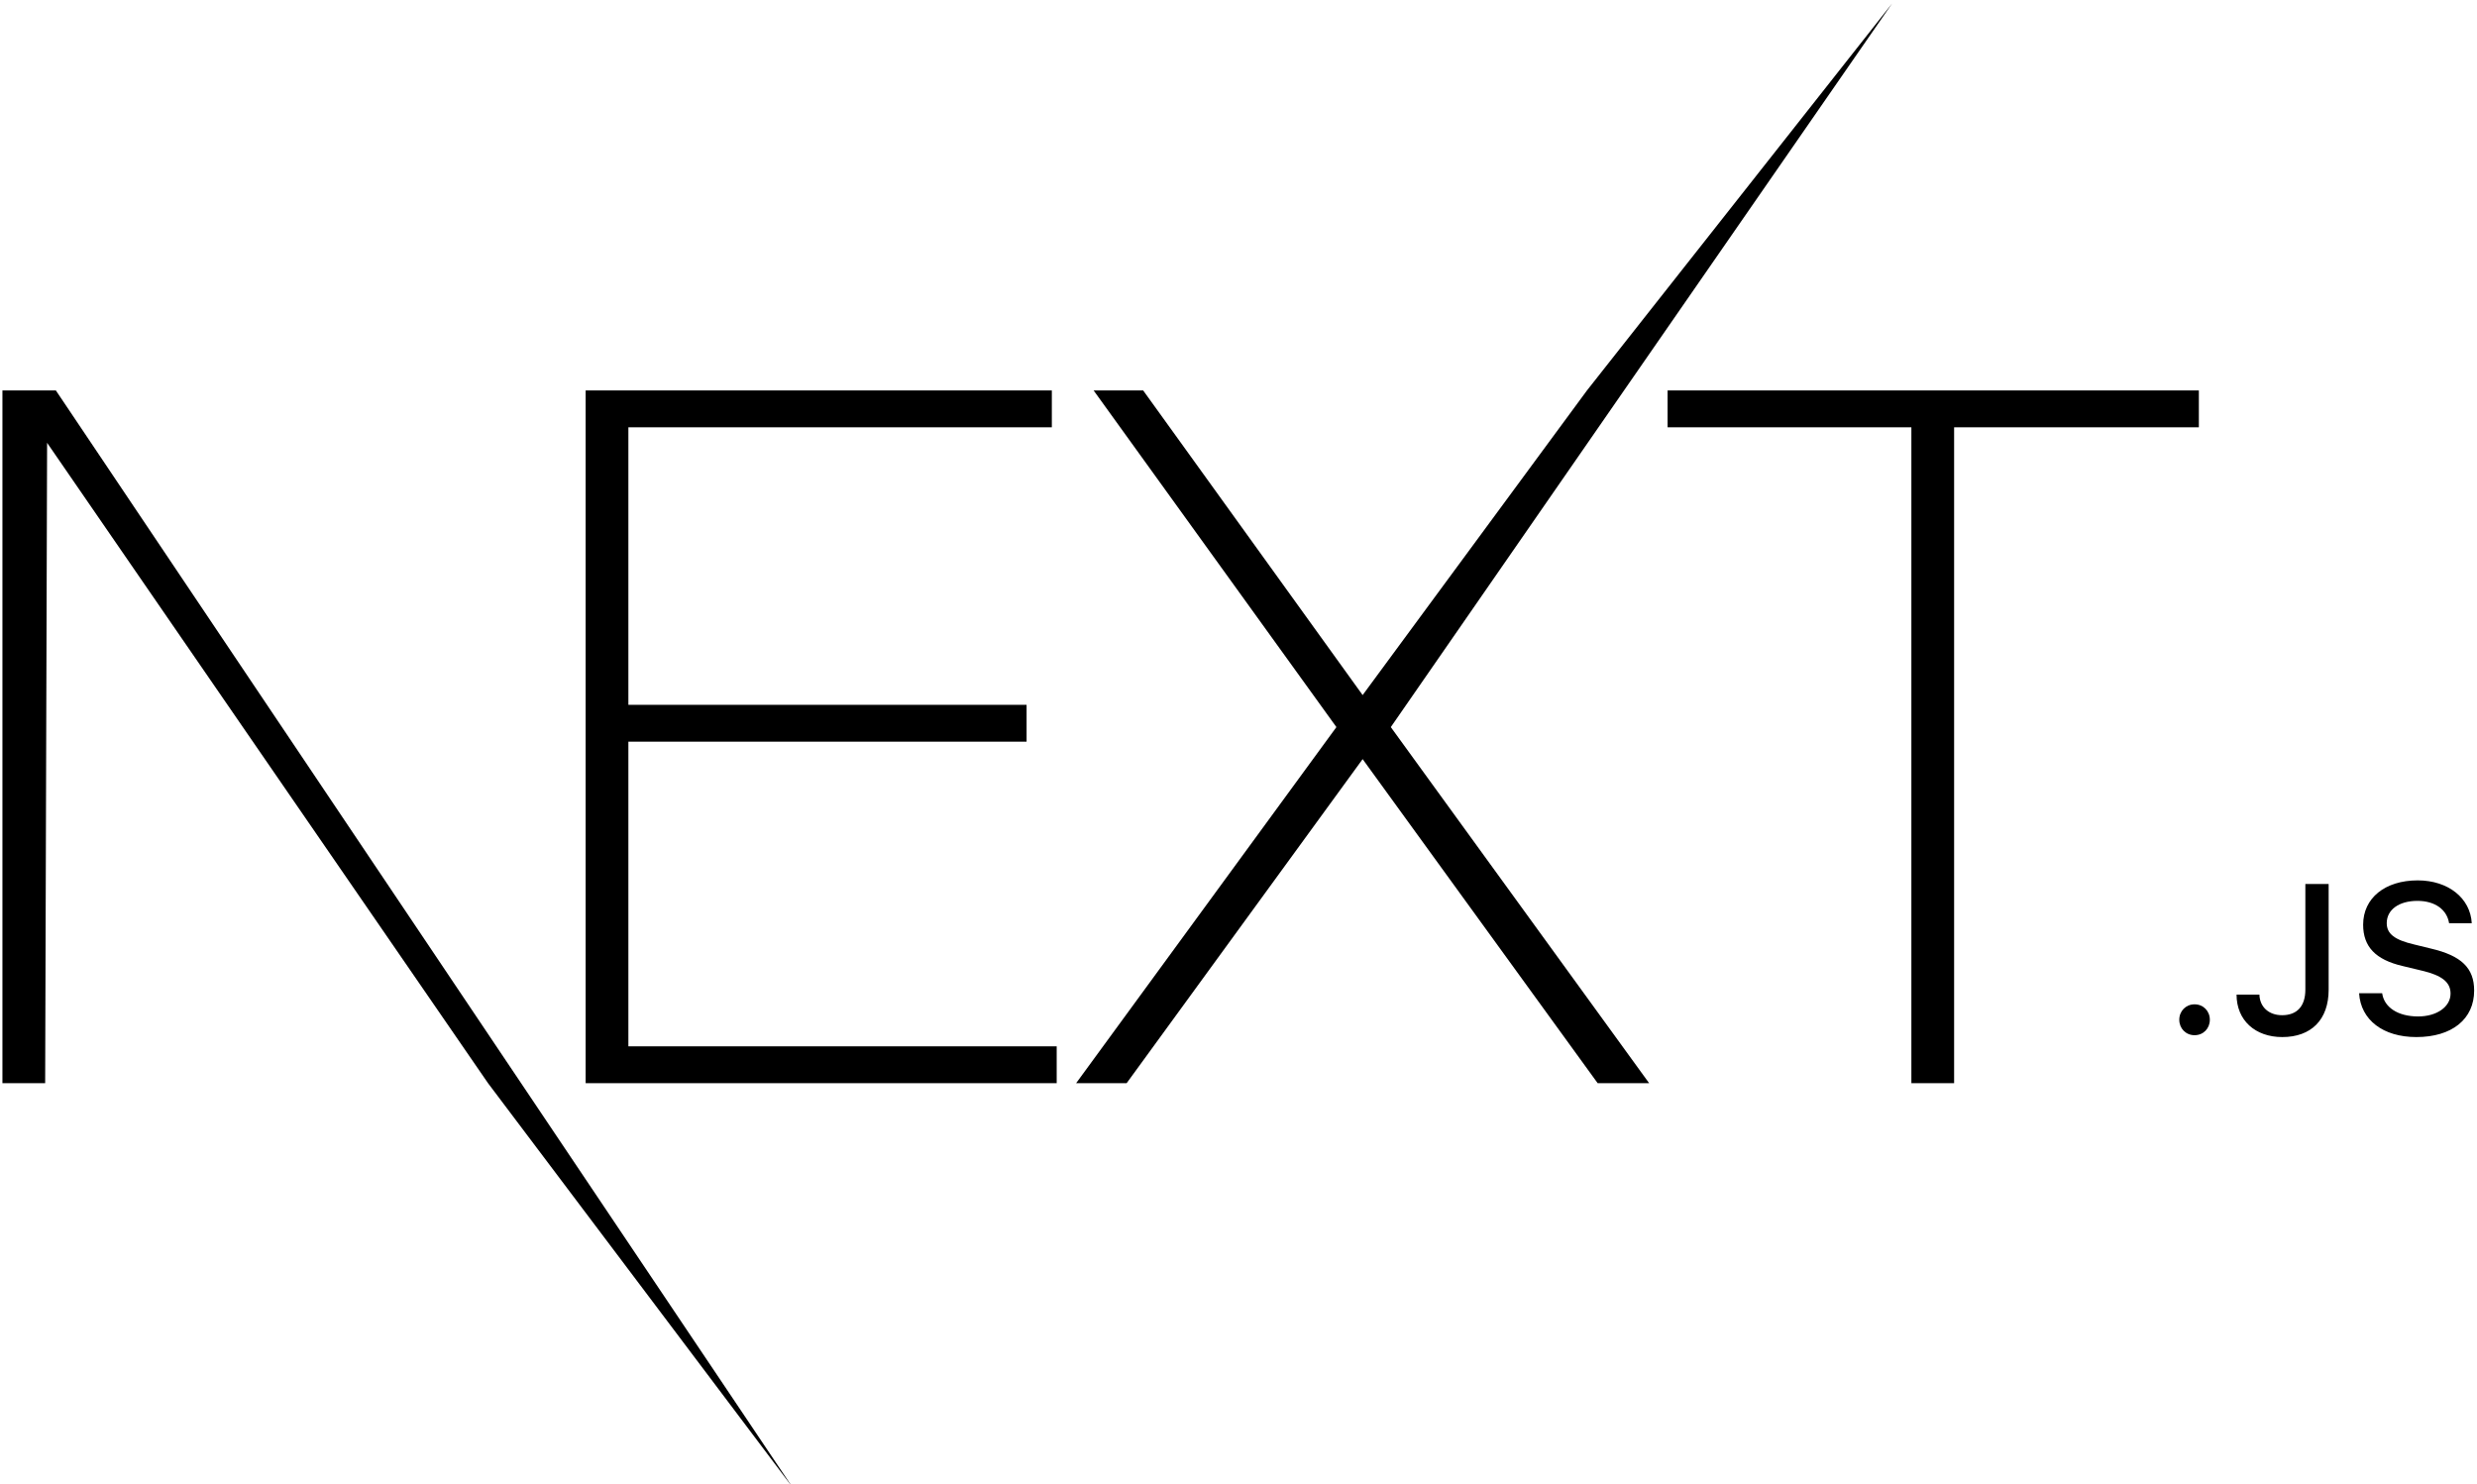
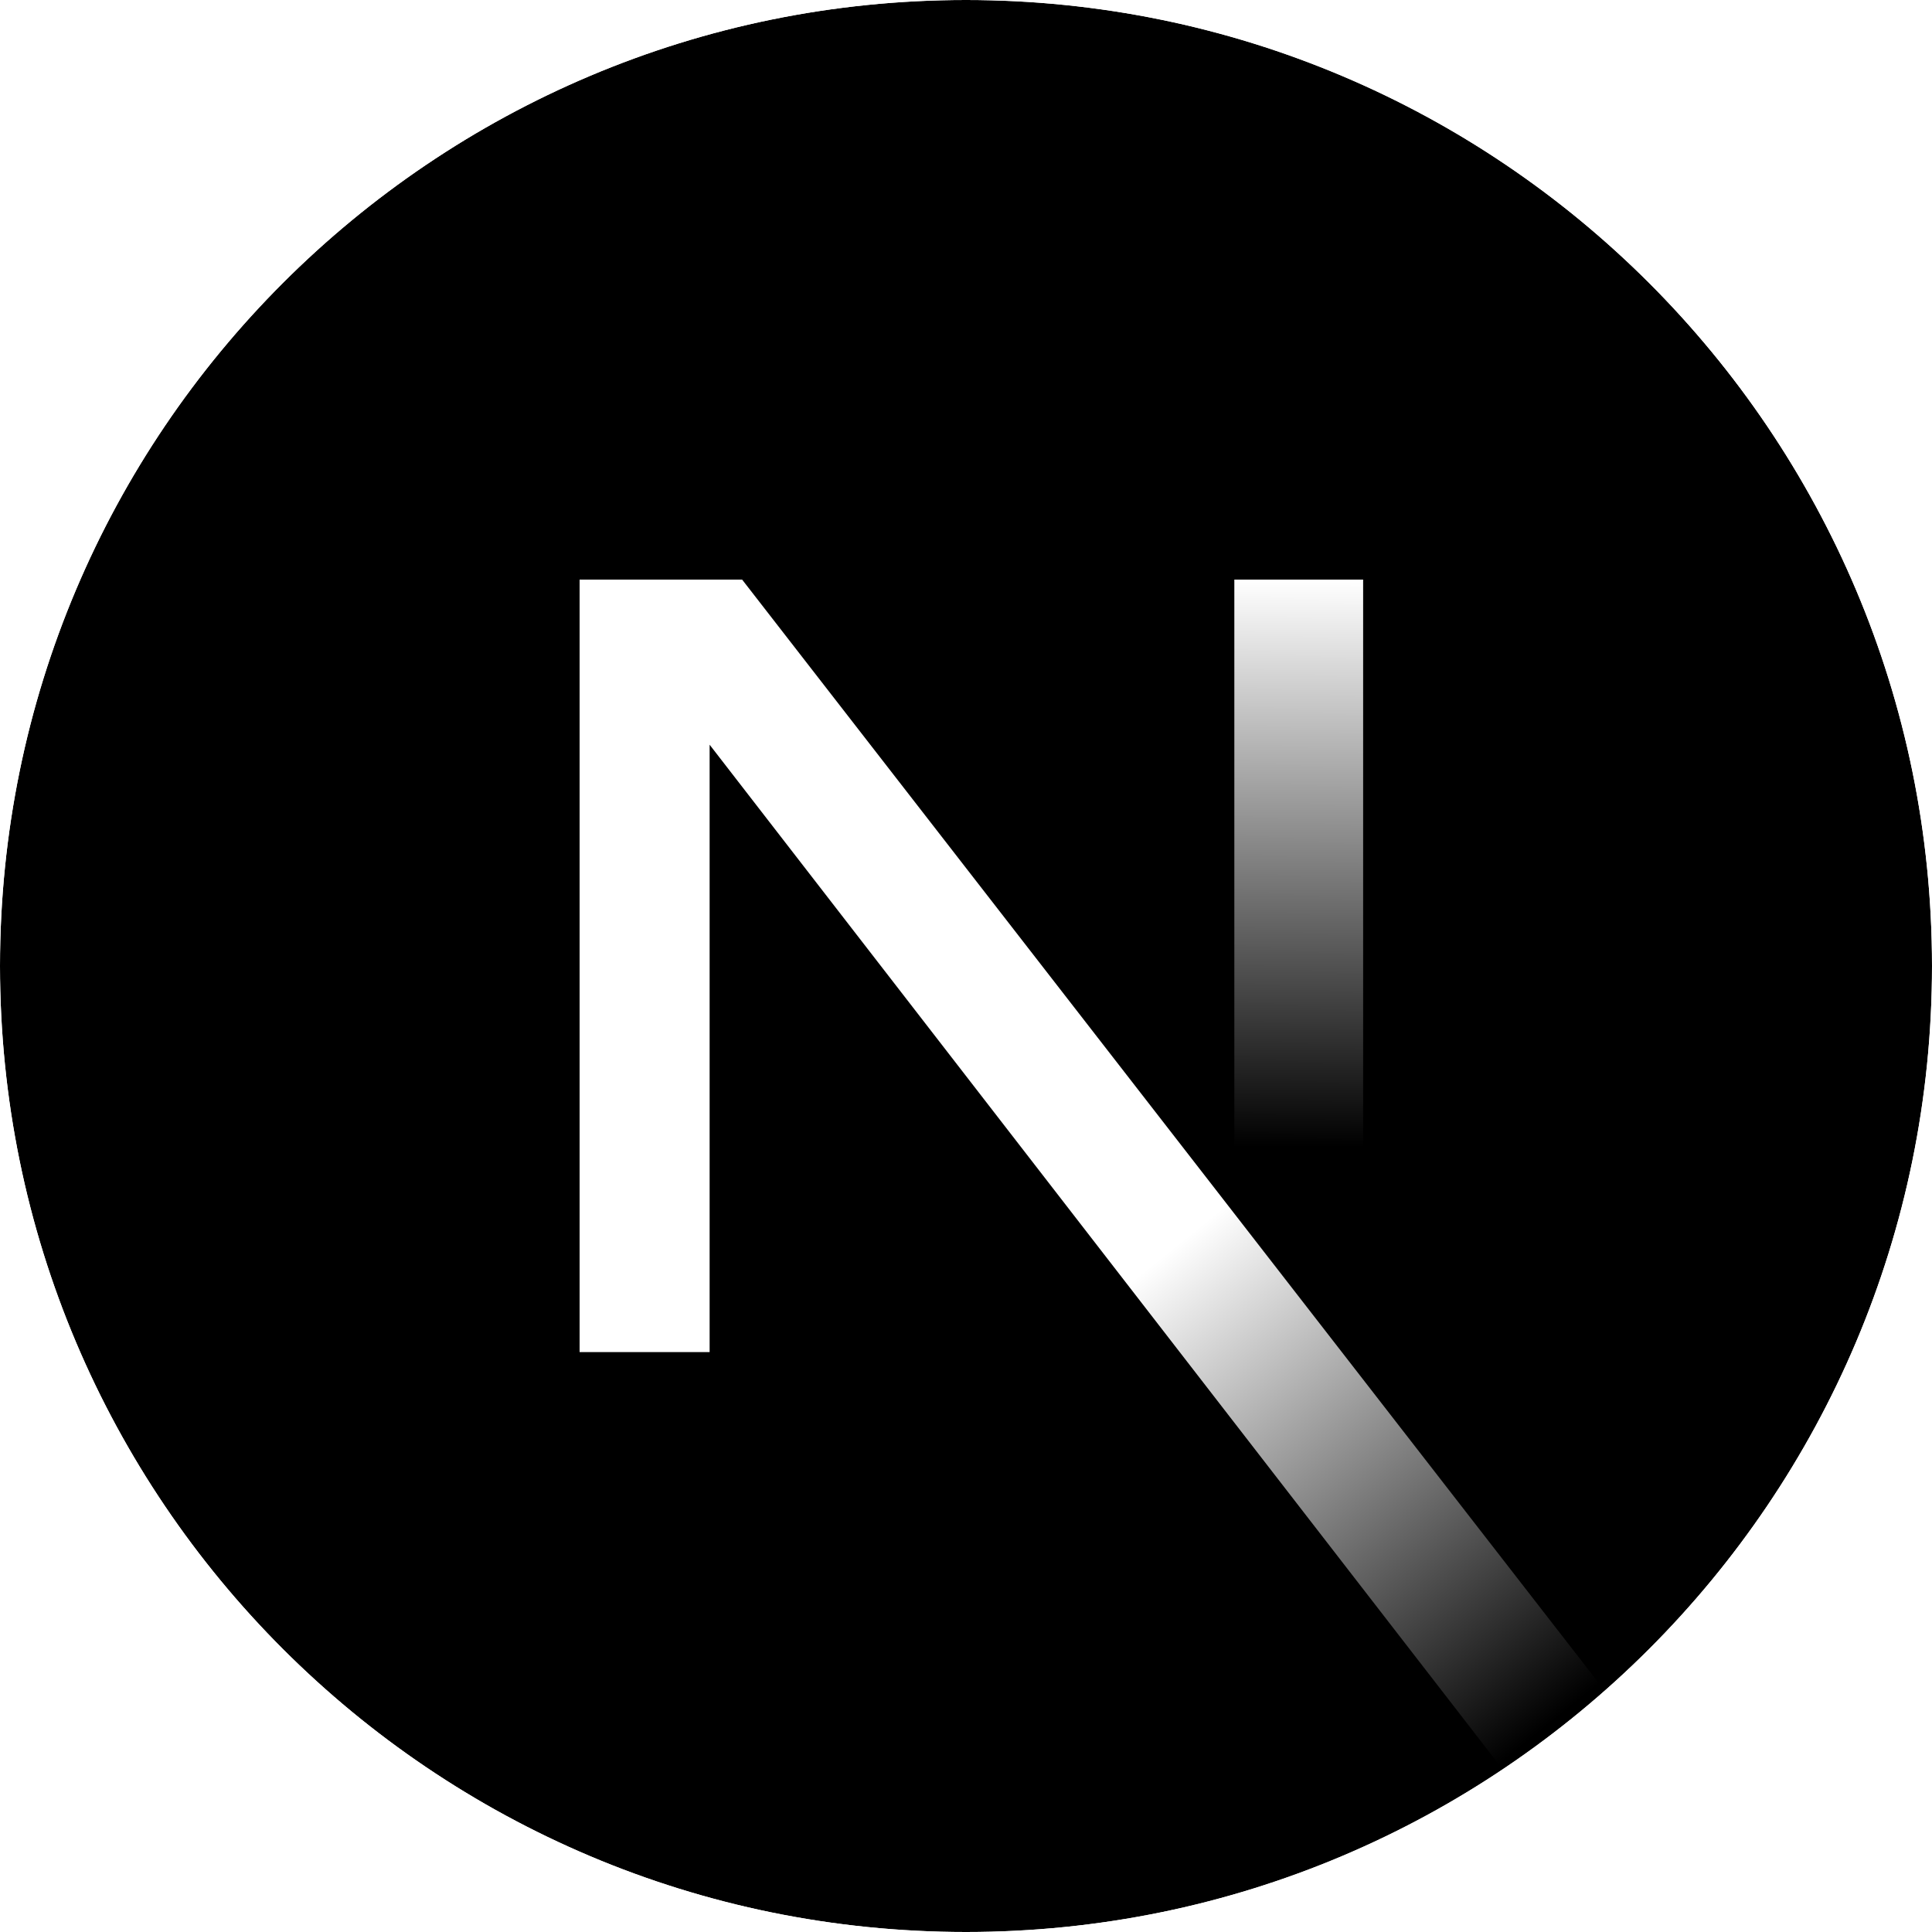
- <svg xmlns="http://www.w3.org/2000/svg" width="207px" height="124px" viewBox="0 0 207 124" version="1.1">
-   <defs />
-   <g id="Page-1" stroke="none" stroke-width="1" fill="none" fill-rule="evenodd">
-     <g id="Black-Next.js" transform="translate(-247, -138)" fill="#000000" fill-rule="nonzero">
-       <g id="next-black" transform="translate(247, 138)">
-         <g id="EXT-+-Type-something">
-           <path d="M48.942,32.632 L87.901,32.632 L87.901,35.714 L52.513,35.714 L52.513,58.907 L85.791,58.907 L85.791,61.989 L52.513,61.989 L52.513,87.453 L88.307,87.453 L88.307,90.534 L48.942,90.534 L48.942,32.632 Z M91.391,32.632 L95.531,32.632 L113.874,58.096 L132.623,32.632 L158.124,0.287 L116.228,60.772 L137.817,90.534 L133.516,90.534 L113.874,63.448 L94.151,90.534 L89.93,90.534 L111.682,60.772 L91.391,32.632 Z M139.359,35.714 L139.359,32.632 L183.756,32.632 L183.756,35.714 L163.303,35.714 L163.303,90.534 L159.732,90.534 L159.732,35.714 L139.359,35.714 Z" id="EXT" />
-           <polygon id="Type-something" points="0.203 32.632 4.667 32.632 66.224 124.303 40.785 90.534 3.936 37.011 3.774 90.534 0.203 90.534" />
-         </g>
-         <path d="M183.397,86.523 C184.135,86.523 184.673,85.96 184.673,85.233 C184.673,84.506 184.135,83.943 183.397,83.943 C182.667,83.943 182.12,84.506 182.12,85.233 C182.12,85.96 182.667,86.523 183.397,86.523 Z M186.906,83.13 C186.906,85.276 188.461,86.679 190.728,86.679 C193.142,86.679 194.602,85.233 194.602,82.723 L194.602,73.886 L192.656,73.886 L192.656,82.714 C192.656,84.108 191.952,84.852 190.71,84.852 C189.598,84.852 188.843,84.16 188.817,83.13 L186.906,83.13 Z M197.147,83.017 C197.286,85.25 199.153,86.679 201.933,86.679 C204.903,86.679 206.762,85.181 206.762,82.792 C206.762,80.914 205.702,79.875 203.131,79.278 L201.75,78.94 C200.117,78.56 199.457,78.049 199.457,77.157 C199.457,76.032 200.482,75.296 202.02,75.296 C203.479,75.296 204.486,76.015 204.669,77.166 L206.562,77.166 C206.449,75.063 204.591,73.583 202.046,73.583 C199.309,73.583 197.485,75.063 197.485,77.287 C197.485,79.122 198.519,80.213 200.786,80.741 L202.402,81.13 C204.061,81.52 204.79,82.091 204.79,83.043 C204.79,84.151 203.644,84.956 202.08,84.956 C200.404,84.956 199.24,84.203 199.075,83.017 L197.147,83.017 Z" id=".JS" />
-       </g>
-     </g>
+ <svg xmlns="http://www.w3.org/2000/svg" width="180" height="180" viewBox="0 0 180 180" fill="none">
+   <mask id="mask0_408_134" style="mask-type:alpha" maskUnits="userSpaceOnUse" x="0" y="0" width="180" height="180">
+     <circle cx="90" cy="90" r="90" fill="black" />
+   </mask>
+   <g mask="url(#mask0_408_134)">
+     <circle cx="90" cy="90" r="90" fill="black" />
+     <path d="M149.508 157.52L69.142 54H54V125.97H66.114V69.384L139.999 164.845C143.333 162.614 146.509 160.165 149.508 157.52Z" fill="url(#paint0_linear_408_134)" />
+     <rect x="115" y="54" width="12" height="72" fill="url(#paint1_linear_408_134)" />
  </g>
+   <defs>
+     <linearGradient id="paint0_linear_408_134" x1="109" y1="116.5" x2="144.5" y2="160.5" gradientUnits="userSpaceOnUse">
+       <stop stop-color="white" />
+       <stop offset="1" stop-color="white" stop-opacity="0" />
+     </linearGradient>
+     <linearGradient id="paint1_linear_408_134" x1="121" y1="54" x2="120.799" y2="106.875" gradientUnits="userSpaceOnUse">
+       <stop stop-color="white" />
+       <stop offset="1" stop-color="white" stop-opacity="0" />
+     </linearGradient>
+   </defs>
</svg>
